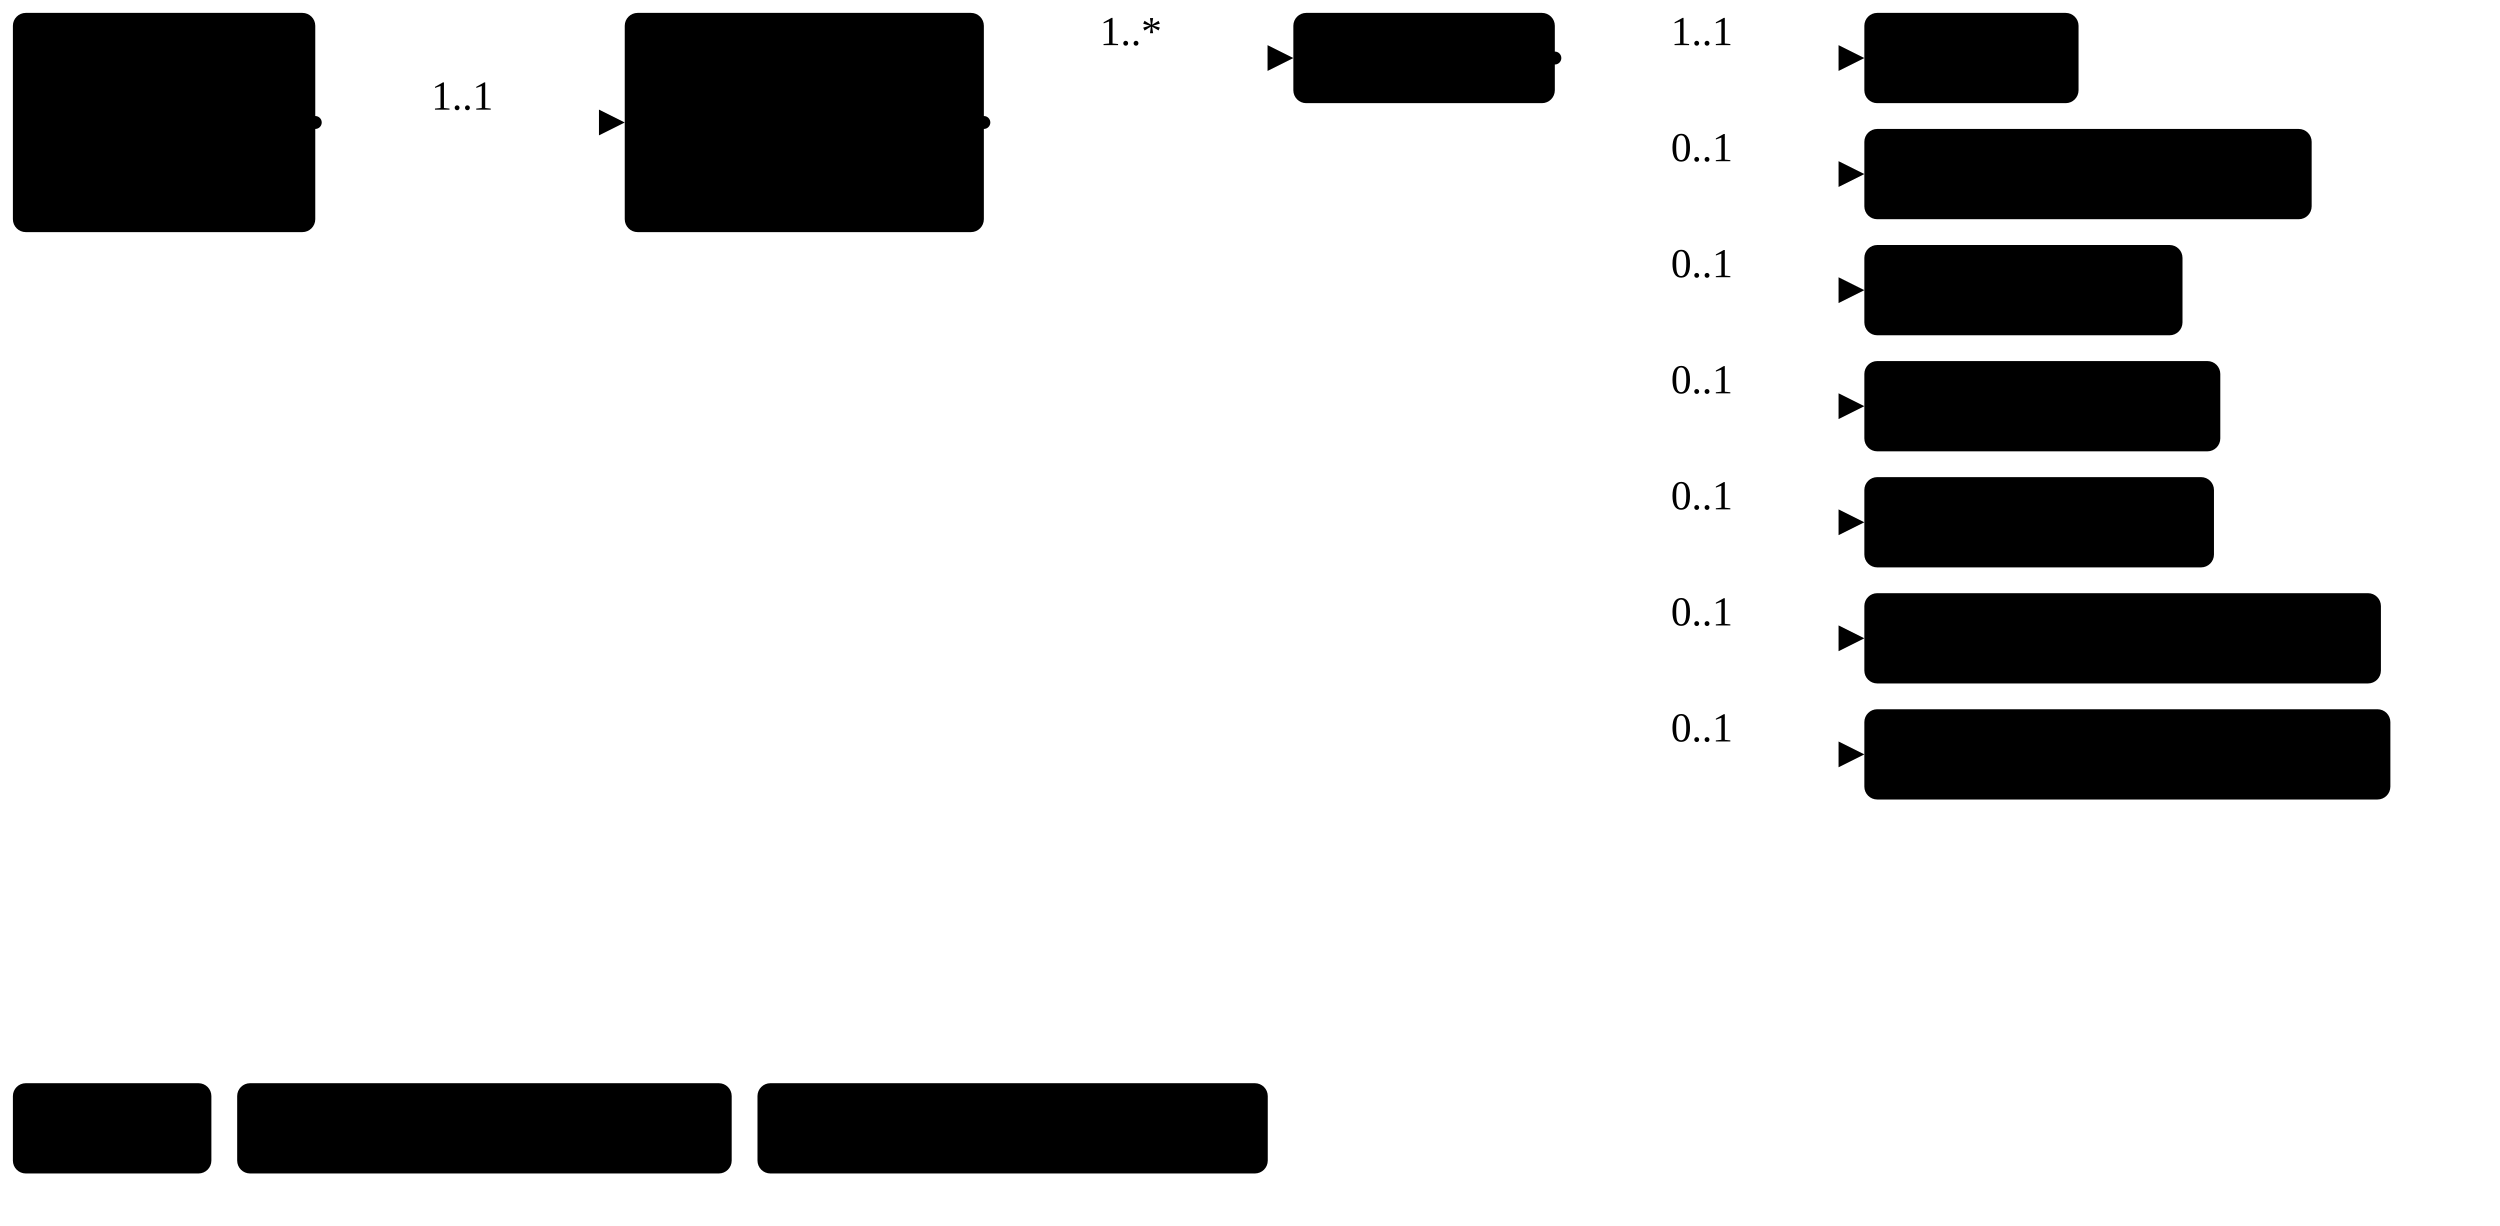
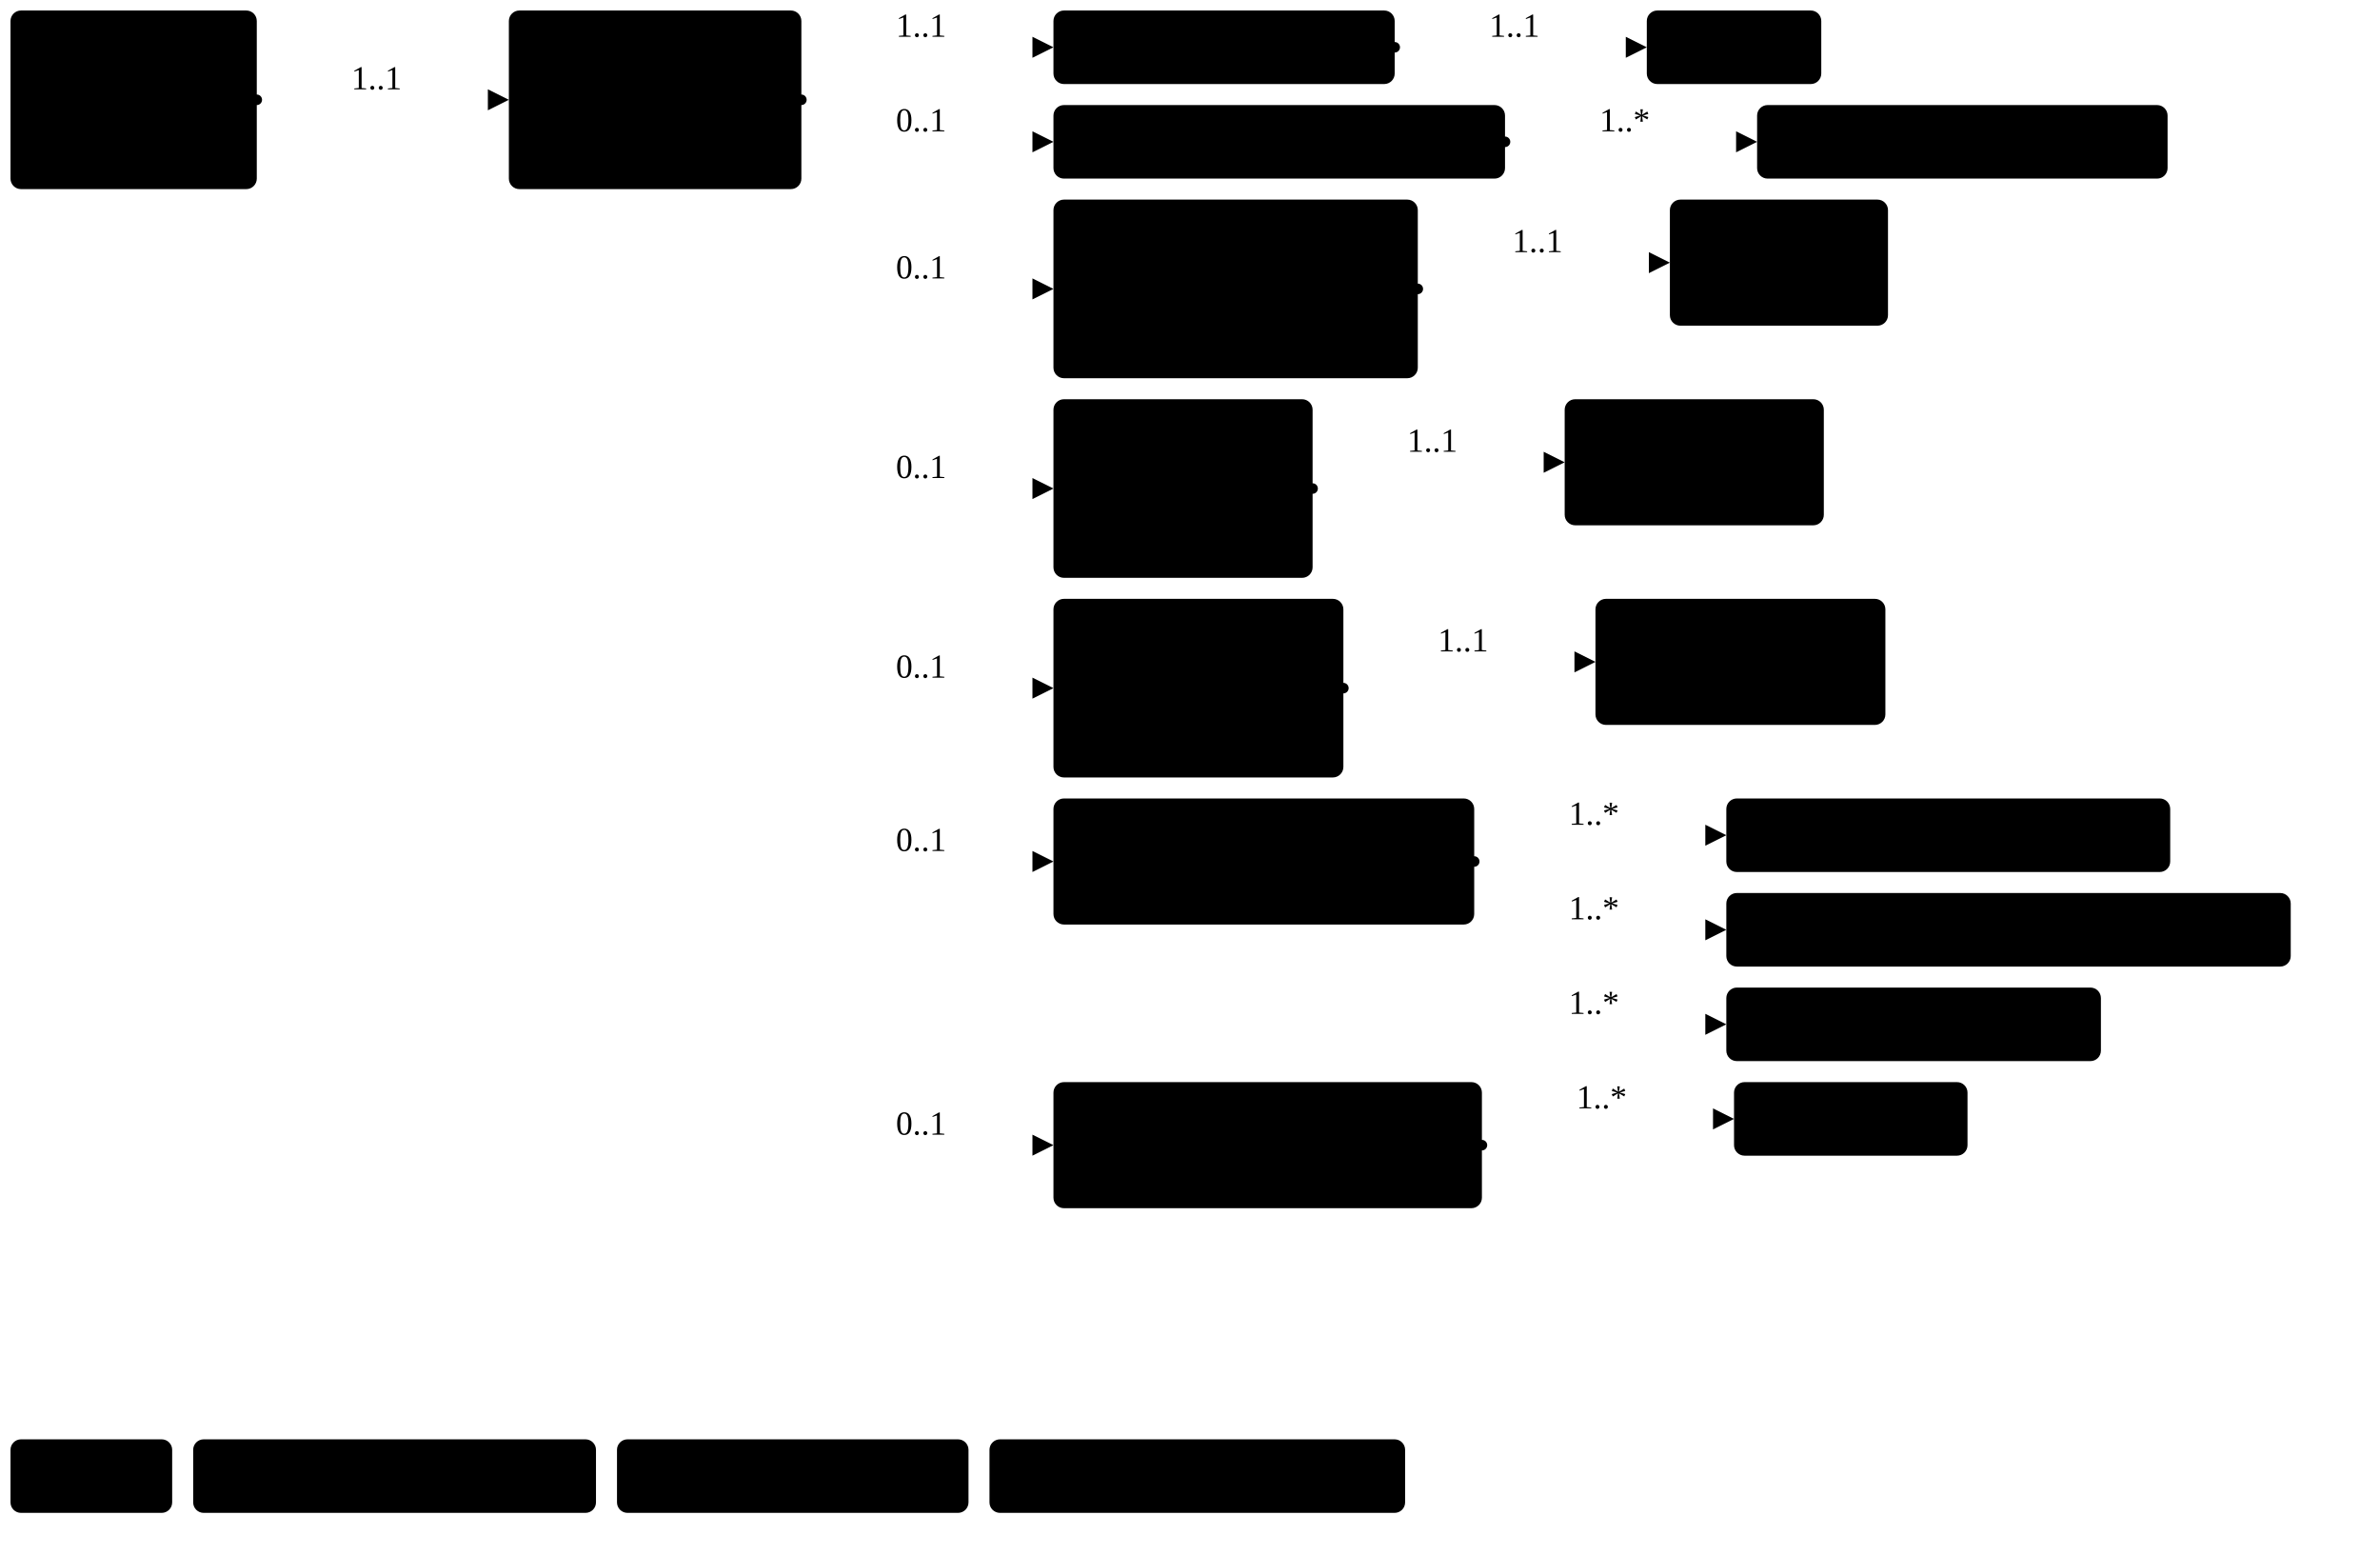
- <svg xmlns="http://www.w3.org/2000/svg" version="1.1" width="727.01" height="356.25">
+ <svg xmlns="http://www.w3.org/2000/svg" version="1.1" width="849.72" height="555">
  <defs>
    <marker id="arrowStart" markerWidth="3.75" markerHeight="3.75" markerUnits="px" refX="1.88" refY="1.88">
      <circle class="connector" cx="1.88" cy="1.88" r="1.88" />
    </marker>
    <marker id="arrowEnd" markerWidth="7.5" markerHeight="7.5" markerUnits="px" refX="7.5" refY="3.75">
      <polygon class="connector" points="0 0 7.5 3.75 0 7.5" />
    </marker>
  </defs>
  <g>
    <g transform="translate(3.75 3.75)">
      <a href="StructureDefinition-BreastRadiologyDocument.html" target="_top">
        <rect class="focus" x="0" y="0" width="87.93" height="63.75" rx="3.75" ry="3.75" />
      </a>
      <a href="StructureDefinition-BreastRadiologyDocument.html" target="_top">
        <text x="5.62" y="18.75" text-anchor="left" class="focus">Breast</text>
      </a>
      <a href="StructureDefinition-BreastRadiologyDocument.html" target="_top">
        <text x="5.62" y="37.5" text-anchor="left" class="focus">Radiology</text>
      </a>
      <a href="StructureDefinition-BreastRadiologyDocument.html" target="_top">
        <text x="5.62" y="56.25" text-anchor="left" class="focus">Document</text>
      </a>
    </g>
    <line class="connector" marker-end="url(#arrowEnd)" x1="121.68" y1="35.62" x2="181.68" y2="35.62" />
    <text x="125.43" y="31.88" text-anchor="right" class="lhsText">1..1</text>
    <line class="connector" marker-start="url(#arrowStart)" x1="91.68" y1="35.62" x2="121.68" y2="35.62" />
    <line class="connector" x1="121.68" y1="35.62" x2="121.68" y2="35.62" />
  </g>
  <g>
    <g transform="translate(181.68 3.75)">
      <a href="StructureDefinition-BreastRadiologyComposition.html" target="_top">
        <rect class="profile" x="0" y="0" width="104.43" height="63.75" rx="3.75" ry="3.75" />
      </a>
      <a href="StructureDefinition-BreastRadiologyComposition.html" target="_top">
        <text x="5.62" y="18.75" text-anchor="left" class="profile">Breast</text>
      </a>
      <a href="StructureDefinition-BreastRadiologyComposition.html" target="_top">
        <text x="5.62" y="37.5" text-anchor="left" class="profile">Radiology</text>
      </a>
      <a href="StructureDefinition-BreastRadiologyComposition.html" target="_top">
        <text x="5.62" y="56.25" text-anchor="left" class="profile">Composition</text>
      </a>
    </g>
    <line class="connector" marker-end="url(#arrowEnd)" x1="316.11" y1="16.88" x2="376.11" y2="16.88" />
-     <text x="319.86" y="13.12" text-anchor="right" class="lhsText">1..*</text>
+     <text x="319.86" y="13.12" text-anchor="right" class="lhsText">1..1</text>
+     <line class="connector" marker-end="url(#arrowEnd)" x1="316.11" y1="50.62" x2="376.11" y2="50.62" />
+     <text x="319.86" y="46.88" text-anchor="right" class="lhsText">0..1</text>
+     <line class="connector" marker-end="url(#arrowEnd)" x1="316.11" y1="103.12" x2="376.11" y2="103.12" />
+     <text x="319.86" y="99.38" text-anchor="right" class="lhsText">0..1</text>
+     <line class="connector" marker-end="url(#arrowEnd)" x1="316.11" y1="174.38" x2="376.11" y2="174.38" />
+     <text x="319.86" y="170.62" text-anchor="right" class="lhsText">0..1</text>
+     <line class="connector" marker-end="url(#arrowEnd)" x1="316.11" y1="245.62" x2="376.11" y2="245.62" />
+     <text x="319.86" y="241.88" text-anchor="right" class="lhsText">0..1</text>
+     <line class="connector" marker-end="url(#arrowEnd)" x1="316.11" y1="307.5" x2="376.11" y2="307.5" />
+     <text x="319.86" y="303.75" text-anchor="right" class="lhsText">0..1</text>
+     <line class="connector" marker-end="url(#arrowEnd)" x1="316.11" y1="408.75" x2="376.11" y2="408.75" />
+     <text x="319.86" y="405" text-anchor="right" class="lhsText">0..1</text>
    <line class="connector" marker-start="url(#arrowStart)" x1="286.11" y1="35.62" x2="316.11" y2="35.62" />
-     <line class="connector" x1="316.11" y1="16.88" x2="316.11" y2="35.62" />
+     <line class="connector" x1="316.11" y1="16.88" x2="316.11" y2="408.75" />
  </g>
  <g>
    <g transform="translate(376.11 3.75)">
-       <a href="StructureDefinition-BreastRadiologyComposition-definitions.html#Composition.section" target="_top">
-         <rect class="element" x="0" y="0" width="76.04" height="26.25" rx="3.75" ry="3.75" />
-       </a>
-       <a href="StructureDefinition-BreastRadiologyComposition-definitions.html#Composition.section" target="_top">
-         <text x="5.62" y="18.75" text-anchor="left" class="element">Sections</text>
-       </a>
-     </g>
-     <line class="connector" marker-end="url(#arrowEnd)" x1="482.16" y1="16.88" x2="542.16" y2="16.88" />
-     <text x="485.91" y="13.12" text-anchor="right" class="lhsText">1..1</text>
-     <line class="connector" marker-end="url(#arrowEnd)" x1="482.16" y1="50.62" x2="542.16" y2="50.62" />
-     <text x="485.91" y="46.88" text-anchor="right" class="lhsText">0..1</text>
-     <line class="connector" marker-end="url(#arrowEnd)" x1="482.16" y1="84.38" x2="542.16" y2="84.38" />
-     <text x="485.91" y="80.62" text-anchor="right" class="lhsText">0..1</text>
-     <line class="connector" marker-end="url(#arrowEnd)" x1="482.16" y1="118.12" x2="542.16" y2="118.12" />
-     <text x="485.91" y="114.38" text-anchor="right" class="lhsText">0..1</text>
-     <line class="connector" marker-end="url(#arrowEnd)" x1="482.16" y1="151.88" x2="542.16" y2="151.88" />
-     <text x="485.91" y="148.12" text-anchor="right" class="lhsText">0..1</text>
-     <line class="connector" marker-end="url(#arrowEnd)" x1="482.16" y1="185.62" x2="542.16" y2="185.62" />
-     <text x="485.91" y="181.88" text-anchor="right" class="lhsText">0..1</text>
-     <line class="connector" marker-end="url(#arrowEnd)" x1="482.16" y1="219.38" x2="542.16" y2="219.38" />
-     <text x="485.91" y="215.62" text-anchor="right" class="lhsText">0..1</text>
-     <line class="connector" marker-start="url(#arrowStart)" x1="452.16" y1="16.88" x2="482.16" y2="16.88" />
-     <line class="connector" x1="482.16" y1="16.88" x2="482.16" y2="219.38" />
-   </g>
-   <g>
-     <g transform="translate(542.16 3.75)">
      <a href="StructureDefinition-BreastRadiologyComposition-definitions.html#Composition.section:report" target="_top">
-         <rect class="element" x="0" y="0" width="62.29" height="26.25" rx="3.75" ry="3.75" />
+         <rect class="element" x="0" y="0" width="121.83" height="26.25" rx="3.75" ry="3.75" />
      </a>
      <a href="StructureDefinition-BreastRadiologyComposition-definitions.html#Composition.section:report" target="_top">
-         <text x="5.62" y="18.75" text-anchor="left" class="element">Report</text>
-       </a>
-     </g>
-   </g>
-   <g>
-     <g transform="translate(542.16 37.5)">
+         <text x="5.62" y="18.75" text-anchor="left" class="element">Report Section</text>
+       </a>
+     </g>
+     <line class="connector" marker-end="url(#arrowEnd)" x1="527.95" y1="16.88" x2="587.95" y2="16.88" />
+     <text x="531.7" y="13.12" text-anchor="right" class="lhsText">1..1</text>
+     <line class="connector" marker-start="url(#arrowStart)" x1="497.95" y1="16.88" x2="527.95" y2="16.88" />
+     <line class="connector" x1="527.95" y1="16.88" x2="527.95" y2="16.88" />
+   </g>
+   <g>
+     <g transform="translate(587.95 3.75)">
+       <a href="StructureDefinition-BreastRadiologyReport.html" target="_top">
+         <rect class="profile" x="0" y="0" width="62.29" height="26.25" rx="3.75" ry="3.75" />
+       </a>
+       <a href="StructureDefinition-BreastRadiologyReport.html" target="_top">
+         <text x="5.62" y="18.75" text-anchor="left" class="profile">Report</text>
+       </a>
+     </g>
+   </g>
+   <g>
+     <g transform="translate(376.11 37.5)">
+       <a href="StructureDefinition-BreastRadiologyComposition-definitions.html#Composition.section:impressions" target="_top">
+         <rect class="element" x="0" y="0" width="161.22" height="26.25" rx="3.75" ry="3.75" />
+       </a>
+       <a href="StructureDefinition-BreastRadiologyComposition-definitions.html#Composition.section:impressions" target="_top">
+         <text x="5.62" y="18.75" text-anchor="left" class="element">Impressions Section</text>
+       </a>
+     </g>
+     <line class="connector" marker-end="url(#arrowEnd)" x1="567.33" y1="50.62" x2="627.33" y2="50.62" />
+     <text x="571.08" y="46.88" text-anchor="right" class="lhsText">1..*</text>
+     <line class="connector" marker-start="url(#arrowStart)" x1="537.33" y1="50.62" x2="567.33" y2="50.62" />
+     <line class="connector" x1="567.33" y1="50.62" x2="567.33" y2="50.62" />
+   </g>
+   <g>
+     <g transform="translate(627.33 37.5)">
+       <a href="http://hl7.org/fhir/StructureDefinition/ClinicalImpression" target="_top">
+         <rect class="fhir" x="0" y="0" width="146.55" height="26.25" rx="3.75" ry="3.75" />
+       </a>
+       <a href="http://hl7.org/fhir/StructureDefinition/ClinicalImpression" target="_top">
+         <text x="5.62" y="18.75" text-anchor="left" class="fhir">ClinicalImpression</text>
+       </a>
+     </g>
+   </g>
+   <g>
+     <g transform="translate(376.11 71.25)">
      <a href="StructureDefinition-BreastRadiologyComposition-definitions.html#Composition.section:findingsBiLateralBreast" target="_top">
-         <rect class="element" x="0" y="0" width="130.08" height="26.25" rx="3.75" ry="3.75" />
+         <rect class="element" x="0" y="0" width="130.08" height="63.75" rx="3.75" ry="3.75" />
      </a>
      <a href="StructureDefinition-BreastRadiologyComposition-definitions.html#Composition.section:findingsBiLateralBreast" target="_top">
-         <text x="5.62" y="18.75" text-anchor="left" class="element">BiLateral Breast</text>
-       </a>
-     </g>
-   </g>
-   <g>
-     <g transform="translate(542.16 71.25)">
+         <text x="5.62" y="18.75" text-anchor="left" class="element">Findings</text>
+       </a>
+       <a href="StructureDefinition-BreastRadiologyComposition-definitions.html#Composition.section:findingsBiLateralBreast" target="_top">
+         <text x="5.62" y="37.5" text-anchor="left" class="element">BiLateral Breast</text>
+       </a>
+       <a href="StructureDefinition-BreastRadiologyComposition-definitions.html#Composition.section:findingsBiLateralBreast" target="_top">
+         <text x="5.62" y="56.25" text-anchor="left" class="element">Section</text>
+       </a>
+     </g>
+     <line class="connector" marker-end="url(#arrowEnd)" x1="536.19" y1="93.75" x2="596.19" y2="93.75" />
+     <text x="539.94" y="90" text-anchor="right" class="lhsText">1..1</text>
+     <line class="connector" marker-start="url(#arrowStart)" x1="506.19" y1="103.12" x2="536.19" y2="103.12" />
+     <line class="connector" x1="536.19" y1="93.75" x2="536.19" y2="103.12" />
+   </g>
+   <g>
+     <g transform="translate(596.19 71.25)">
+       <a href="StructureDefinition-FindingsBiLateralBreast.html" target="_top">
+         <rect class="profile" x="0" y="0" width="77.87" height="45" rx="3.75" ry="3.75" />
+       </a>
+       <a href="StructureDefinition-FindingsBiLateralBreast.html" target="_top">
+         <text x="5.62" y="18.75" text-anchor="left" class="profile">Findings</text>
+       </a>
+       <a href="StructureDefinition-FindingsBiLateralBreast.html" target="_top">
+         <text x="5.62" y="37.5" text-anchor="left" class="profile">BiLateral</text>
+       </a>
+     </g>
+   </g>
+   <g>
+     <g transform="translate(376.11 142.5)">
      <a href="StructureDefinition-BreastRadiologyComposition-definitions.html#Composition.section:findingsLeftBreast" target="_top">
-         <rect class="element" x="0" y="0" width="92.52" height="26.25" rx="3.75" ry="3.75" />
+         <rect class="element" x="0" y="0" width="92.52" height="63.75" rx="3.75" ry="3.75" />
      </a>
      <a href="StructureDefinition-BreastRadiologyComposition-definitions.html#Composition.section:findingsLeftBreast" target="_top">
-         <text x="5.62" y="18.75" text-anchor="left" class="element">Left Breast</text>
-       </a>
-     </g>
-   </g>
-   <g>
-     <g transform="translate(542.16 105)">
+         <text x="5.62" y="18.75" text-anchor="left" class="element">Findings</text>
+       </a>
+       <a href="StructureDefinition-BreastRadiologyComposition-definitions.html#Composition.section:findingsLeftBreast" target="_top">
+         <text x="5.62" y="37.5" text-anchor="left" class="element">Left Breast</text>
+       </a>
+       <a href="StructureDefinition-BreastRadiologyComposition-definitions.html#Composition.section:findingsLeftBreast" target="_top">
+         <text x="5.62" y="56.25" text-anchor="left" class="element">Section</text>
+       </a>
+     </g>
+     <line class="connector" marker-end="url(#arrowEnd)" x1="498.63" y1="165" x2="558.63" y2="165" />
+     <text x="502.38" y="161.25" text-anchor="right" class="lhsText">1..1</text>
+     <line class="connector" marker-start="url(#arrowStart)" x1="468.63" y1="174.38" x2="498.63" y2="174.38" />
+     <line class="connector" x1="498.63" y1="165" x2="498.63" y2="174.38" />
+   </g>
+   <g>
+     <g transform="translate(558.63 142.5)">
+       <a href="StructureDefinition-FindingsLeftBreast.html" target="_top">
+         <rect class="profile" x="0" y="0" width="92.52" height="45" rx="3.75" ry="3.75" />
+       </a>
+       <a href="StructureDefinition-FindingsLeftBreast.html" target="_top">
+         <text x="5.62" y="18.75" text-anchor="left" class="profile">Findings</text>
+       </a>
+       <a href="StructureDefinition-FindingsLeftBreast.html" target="_top">
+         <text x="5.62" y="37.5" text-anchor="left" class="profile">Left Breast</text>
+       </a>
+     </g>
+   </g>
+   <g>
+     <g transform="translate(376.11 213.75)">
      <a href="StructureDefinition-BreastRadiologyComposition-definitions.html#Composition.section:findingsRightBreast" target="_top">
-         <rect class="element" x="0" y="0" width="103.51" height="26.25" rx="3.75" ry="3.75" />
+         <rect class="element" x="0" y="0" width="103.51" height="63.75" rx="3.75" ry="3.75" />
      </a>
      <a href="StructureDefinition-BreastRadiologyComposition-definitions.html#Composition.section:findingsRightBreast" target="_top">
-         <text x="5.62" y="18.75" text-anchor="left" class="element">Right Breast</text>
-       </a>
-     </g>
-   </g>
-   <g>
-     <g transform="translate(542.16 138.75)">
-       <a href="StructureDefinition-BreastRadiologyComposition-definitions.html#Composition.section:impressions" target="_top">
-         <rect class="element" x="0" y="0" width="101.67" height="26.25" rx="3.75" ry="3.75" />
-       </a>
-       <a href="StructureDefinition-BreastRadiologyComposition-definitions.html#Composition.section:impressions" target="_top">
-         <text x="5.62" y="18.75" text-anchor="left" class="element">Impressions</text>
-       </a>
-     </g>
-   </g>
-   <g>
-     <g transform="translate(542.16 172.5)">
+         <text x="5.62" y="18.75" text-anchor="left" class="element">Findings</text>
+       </a>
+       <a href="StructureDefinition-BreastRadiologyComposition-definitions.html#Composition.section:findingsRightBreast" target="_top">
+         <text x="5.62" y="37.5" text-anchor="left" class="element">Right Breast</text>
+       </a>
+       <a href="StructureDefinition-BreastRadiologyComposition-definitions.html#Composition.section:findingsRightBreast" target="_top">
+         <text x="5.62" y="56.25" text-anchor="left" class="element">Section</text>
+       </a>
+     </g>
+     <line class="connector" marker-end="url(#arrowEnd)" x1="509.62" y1="236.25" x2="569.62" y2="236.25" />
+     <text x="513.37" y="232.5" text-anchor="right" class="lhsText">1..1</text>
+     <line class="connector" marker-start="url(#arrowStart)" x1="479.62" y1="245.62" x2="509.62" y2="245.62" />
+     <line class="connector" x1="509.62" y1="236.25" x2="509.62" y2="245.62" />
+   </g>
+   <g>
+     <g transform="translate(569.62 213.75)">
+       <a href="StructureDefinition-FindingsRightBreast.html" target="_top">
+         <rect class="profile" x="0" y="0" width="103.51" height="45" rx="3.75" ry="3.75" />
+       </a>
+       <a href="StructureDefinition-FindingsRightBreast.html" target="_top">
+         <text x="5.62" y="18.75" text-anchor="left" class="profile">Findings</text>
+       </a>
+       <a href="StructureDefinition-FindingsRightBreast.html" target="_top">
+         <text x="5.62" y="37.5" text-anchor="left" class="profile">Right Breast</text>
+       </a>
+     </g>
+   </g>
+   <g>
+     <g transform="translate(376.11 285)">
      <a href="StructureDefinition-BreastRadiologyComposition-definitions.html#Composition.section:recommendations" target="_top">
-         <rect class="element" x="0" y="0" width="150.22" height="26.25" rx="3.75" ry="3.75" />
+         <rect class="element" x="0" y="0" width="150.22" height="45" rx="3.75" ry="3.75" />
      </a>
      <a href="StructureDefinition-BreastRadiologyComposition-definitions.html#Composition.section:recommendations" target="_top">
        <text x="5.62" y="18.75" text-anchor="left" class="element">Recommendations</text>
      </a>
-     </g>
-   </g>
-   <g>
-     <g transform="translate(542.16 206.25)">
+       <a href="StructureDefinition-BreastRadiologyComposition-definitions.html#Composition.section:recommendations" target="_top">
+         <text x="5.62" y="37.5" text-anchor="left" class="element">Section</text>
+       </a>
+     </g>
+     <line class="connector" marker-end="url(#arrowEnd)" x1="556.34" y1="298.12" x2="616.34" y2="298.12" />
+     <text x="560.09" y="294.38" text-anchor="right" class="lhsText">1..*</text>
+     <line class="connector" marker-end="url(#arrowEnd)" x1="556.34" y1="331.88" x2="616.34" y2="331.88" />
+     <text x="560.09" y="328.12" text-anchor="right" class="lhsText">1..*</text>
+     <line class="connector" marker-end="url(#arrowEnd)" x1="556.34" y1="365.62" x2="616.34" y2="365.62" />
+     <text x="560.09" y="361.88" text-anchor="right" class="lhsText">1..*</text>
+     <line class="connector" marker-start="url(#arrowStart)" x1="526.34" y1="307.5" x2="556.34" y2="307.5" />
+     <line class="connector" x1="556.34" y1="298.12" x2="556.34" y2="365.62" />
+   </g>
+   <g>
+     <g transform="translate(616.34 285)">
+       <a href="StructureDefinition-BreastMedicationRequest.html" target="_top">
+         <rect class="profile" x="0" y="0" width="158.48" height="26.25" rx="3.75" ry="3.75" />
+       </a>
+       <a href="StructureDefinition-BreastMedicationRequest.html" target="_top">
+         <text x="5.62" y="18.75" text-anchor="left" class="profile">Medication Request</text>
+       </a>
+     </g>
+   </g>
+   <g>
+     <g transform="translate(616.34 318.75)">
+       <a href="StructureDefinition-ServiceRecommendation.html" target="_top">
+         <rect class="profile" x="0" y="0" width="201.51" height="26.25" rx="3.75" ry="3.75" />
+       </a>
+       <a href="StructureDefinition-ServiceRecommendation.html" target="_top">
+         <text x="5.62" y="18.75" text-anchor="left" class="profile">Service Recommendation</text>
+       </a>
+     </g>
+   </g>
+   <g>
+     <g transform="translate(616.34 352.5)">
+       <a href="StructureDefinition-BreastServiceRequest.html" target="_top">
+         <rect class="profile" x="0" y="0" width="133.74" height="26.25" rx="3.75" ry="3.75" />
+       </a>
+       <a href="StructureDefinition-BreastServiceRequest.html" target="_top">
+         <text x="5.62" y="18.75" text-anchor="left" class="profile">Service Request</text>
+       </a>
+     </g>
+   </g>
+   <g>
+     <g transform="translate(376.11 386.25)">
      <a href="StructureDefinition-BreastRadiologyComposition-definitions.html#Composition.section:relatedResources" target="_top">
-         <rect class="element" x="0" y="0" width="152.97" height="26.25" rx="3.75" ry="3.75" />
+         <rect class="element" x="0" y="0" width="152.97" height="45" rx="3.75" ry="3.75" />
      </a>
      <a href="StructureDefinition-BreastRadiologyComposition-definitions.html#Composition.section:relatedResources" target="_top">
        <text x="5.62" y="18.75" text-anchor="left" class="element">Related Resources</text>
      </a>
-     </g>
-   </g>
-   <g>
-     <g transform="translate(3.75 315)">
+       <a href="StructureDefinition-BreastRadiologyComposition-definitions.html#Composition.section:relatedResources" target="_top">
+         <text x="5.62" y="37.5" text-anchor="left" class="element">Section</text>
+       </a>
+     </g>
+     <line class="connector" marker-end="url(#arrowEnd)" x1="559.09" y1="399.38" x2="619.09" y2="399.38" />
+     <text x="562.84" y="395.62" text-anchor="right" class="lhsText">1..*</text>
+     <line class="connector" marker-start="url(#arrowStart)" x1="529.09" y1="408.75" x2="559.09" y2="408.75" />
+     <line class="connector" x1="559.09" y1="399.38" x2="559.09" y2="408.75" />
+   </g>
+   <g>
+     <g transform="translate(619.09 386.25)">
+       <a href="http://hl7.org/fhir/StructureDefinition/Resource" target="_top">
+         <rect class="fhir" x="0" y="0" width="83.36" height="26.25" rx="3.75" ry="3.75" />
+       </a>
+       <a href="http://hl7.org/fhir/StructureDefinition/Resource" target="_top">
+         <text x="5.62" y="18.75" text-anchor="left" class="fhir">Resource</text>
+       </a>
+     </g>
+   </g>
+   <g>
+     <g transform="translate(3.75 513.75)">
      <rect class="focus" x="0" y="0" width="57.72" height="26.25" rx="3.75" ry="3.75" />
      <text x="5.62" y="18.75" text-anchor="left" class="focus">Focus</text>
    </g>
-     <g transform="translate(68.97 315)">
+     <g transform="translate(68.97 513.75)">
      <rect class="profile" x="0" y="0" width="143.81" height="26.25" rx="3.75" ry="3.75" />
      <text x="5.62" y="18.75" text-anchor="left" class="profile">Profiled Resource</text>
    </g>
-     <g transform="translate(220.28 315)">
+     <g transform="translate(220.28 513.75)">
+       <rect class="fhir" x="0" y="0" width="125.5" height="26.25" rx="3.75" ry="3.75" />
+       <text x="5.62" y="18.75" text-anchor="left" class="fhir">Base Resource</text>
+     </g>
+     <g transform="translate(353.27 513.75)">
      <rect class="element" x="0" y="0" width="148.39" height="26.25" rx="3.75" ry="3.75" />
      <text x="5.62" y="18.75" text-anchor="left" class="element">Resource Element</text>
    </g>
  </g>
</svg>
